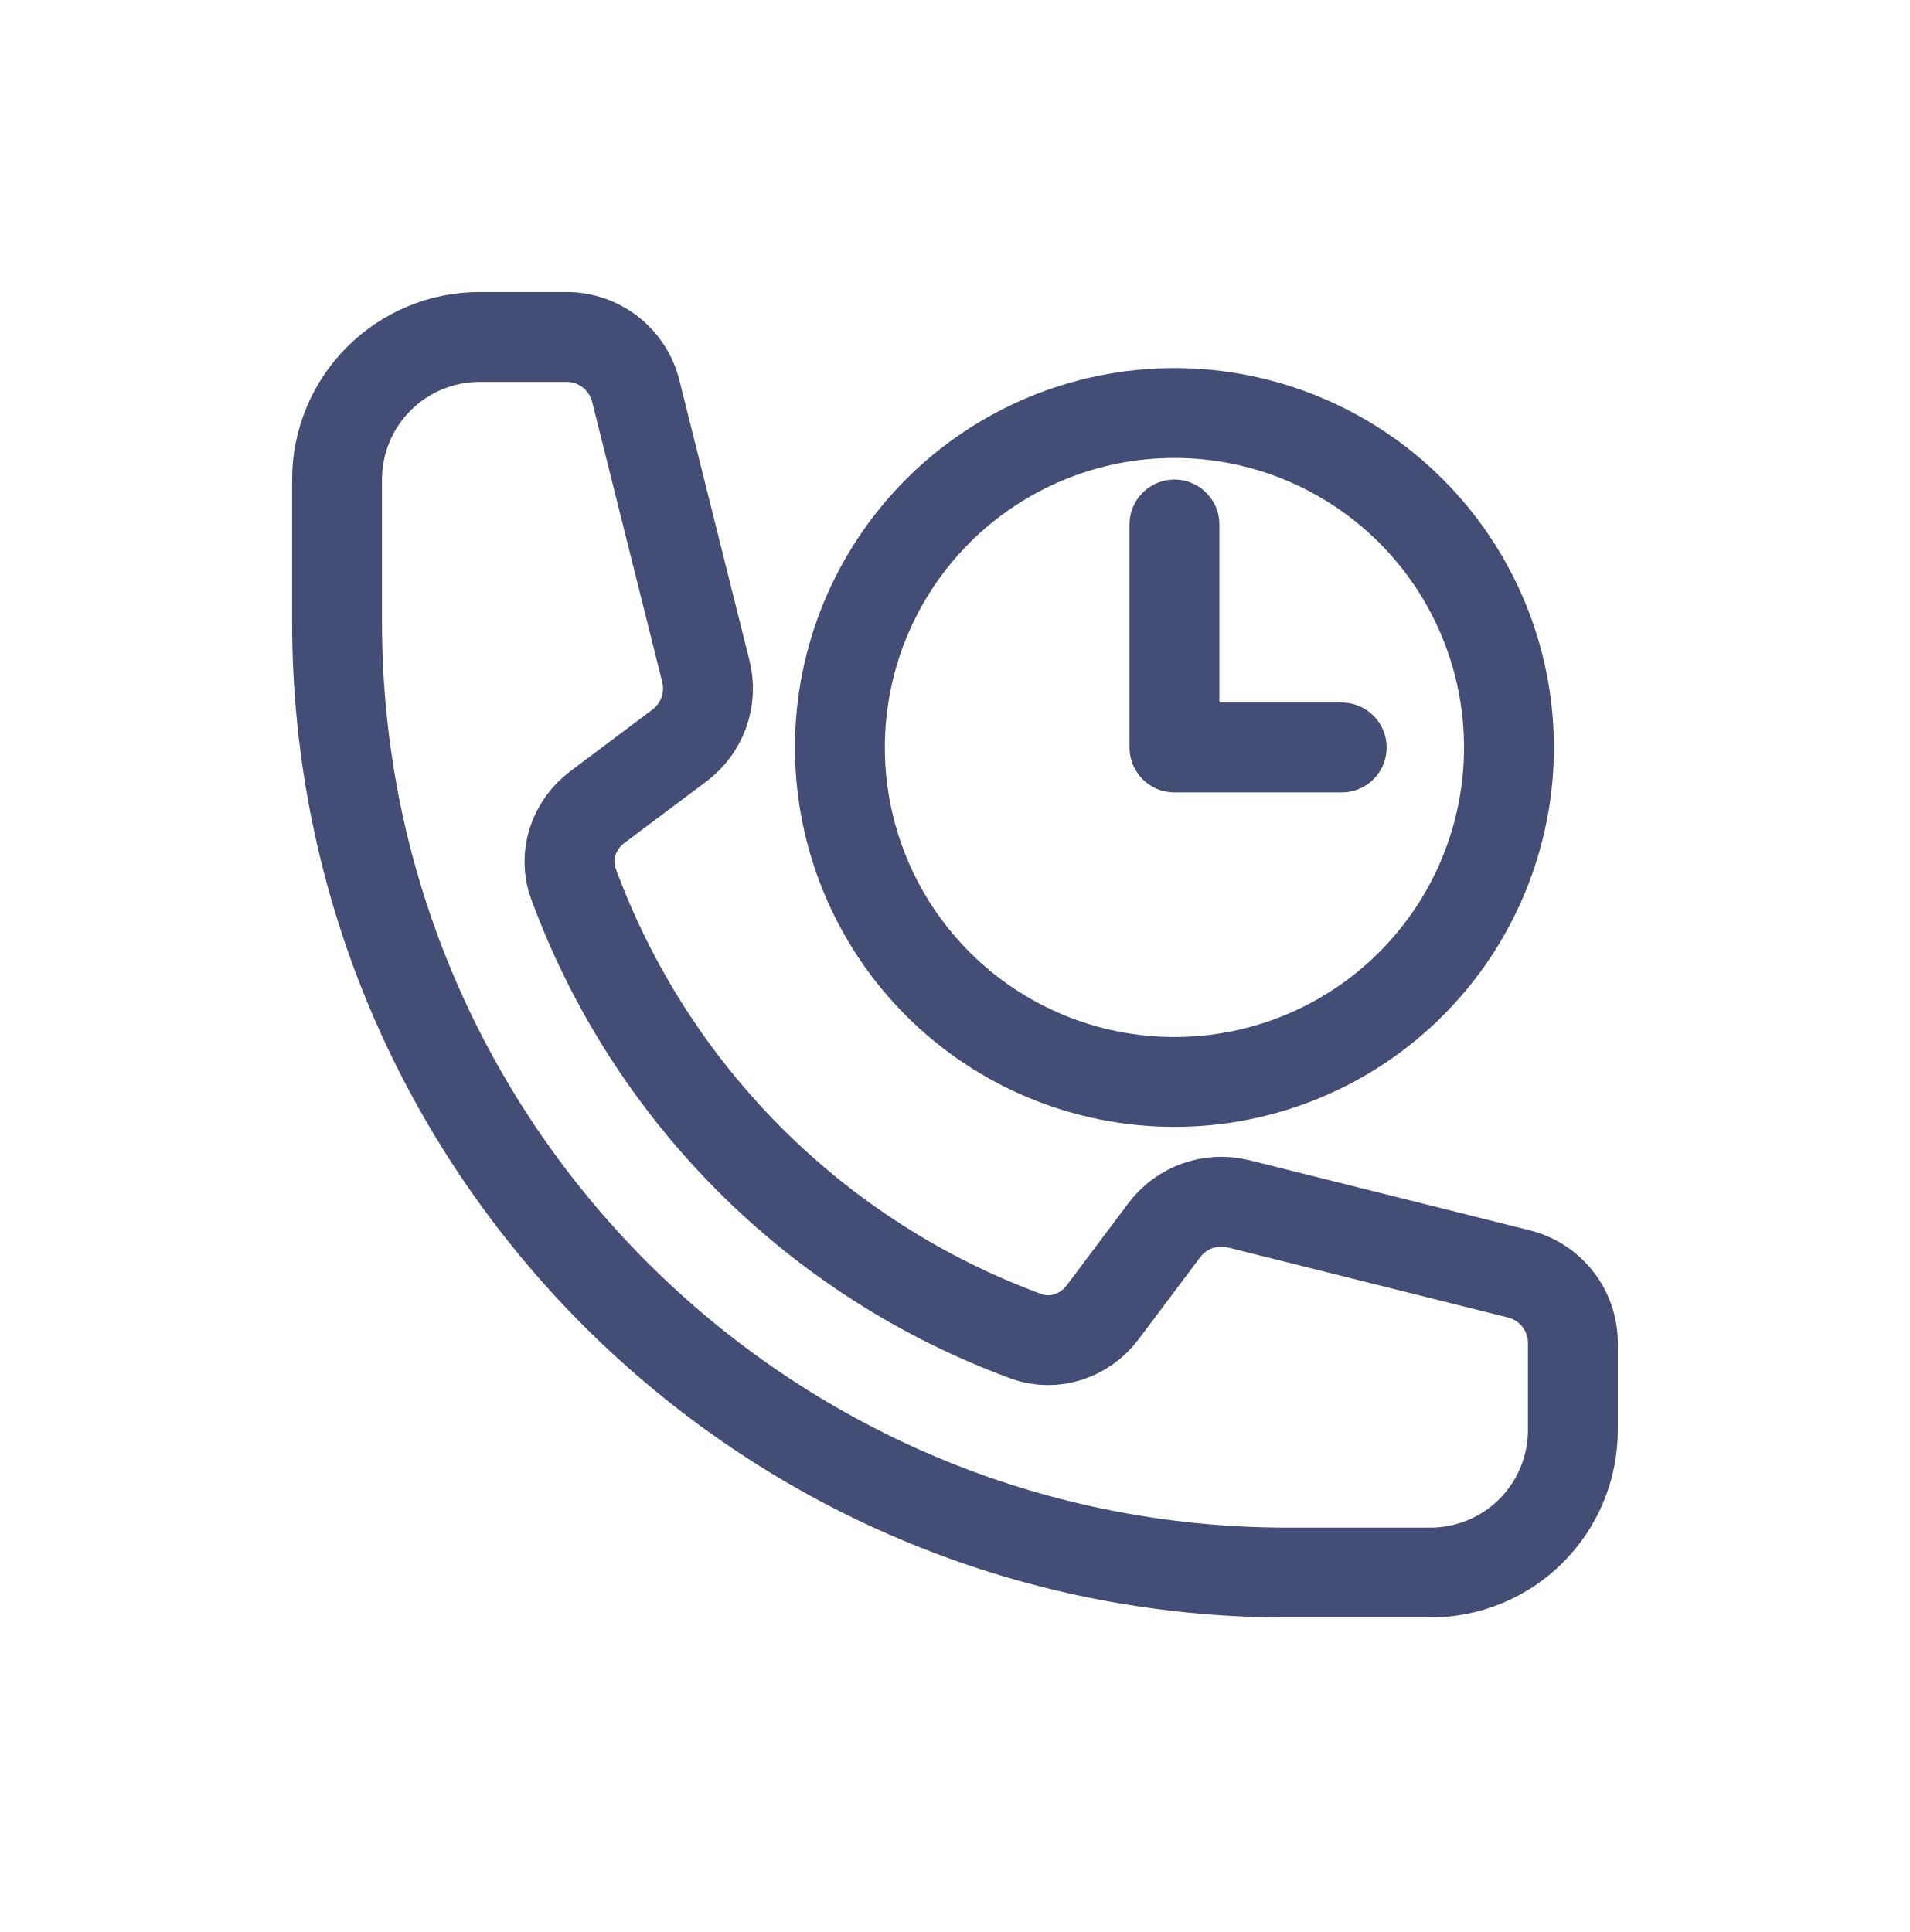
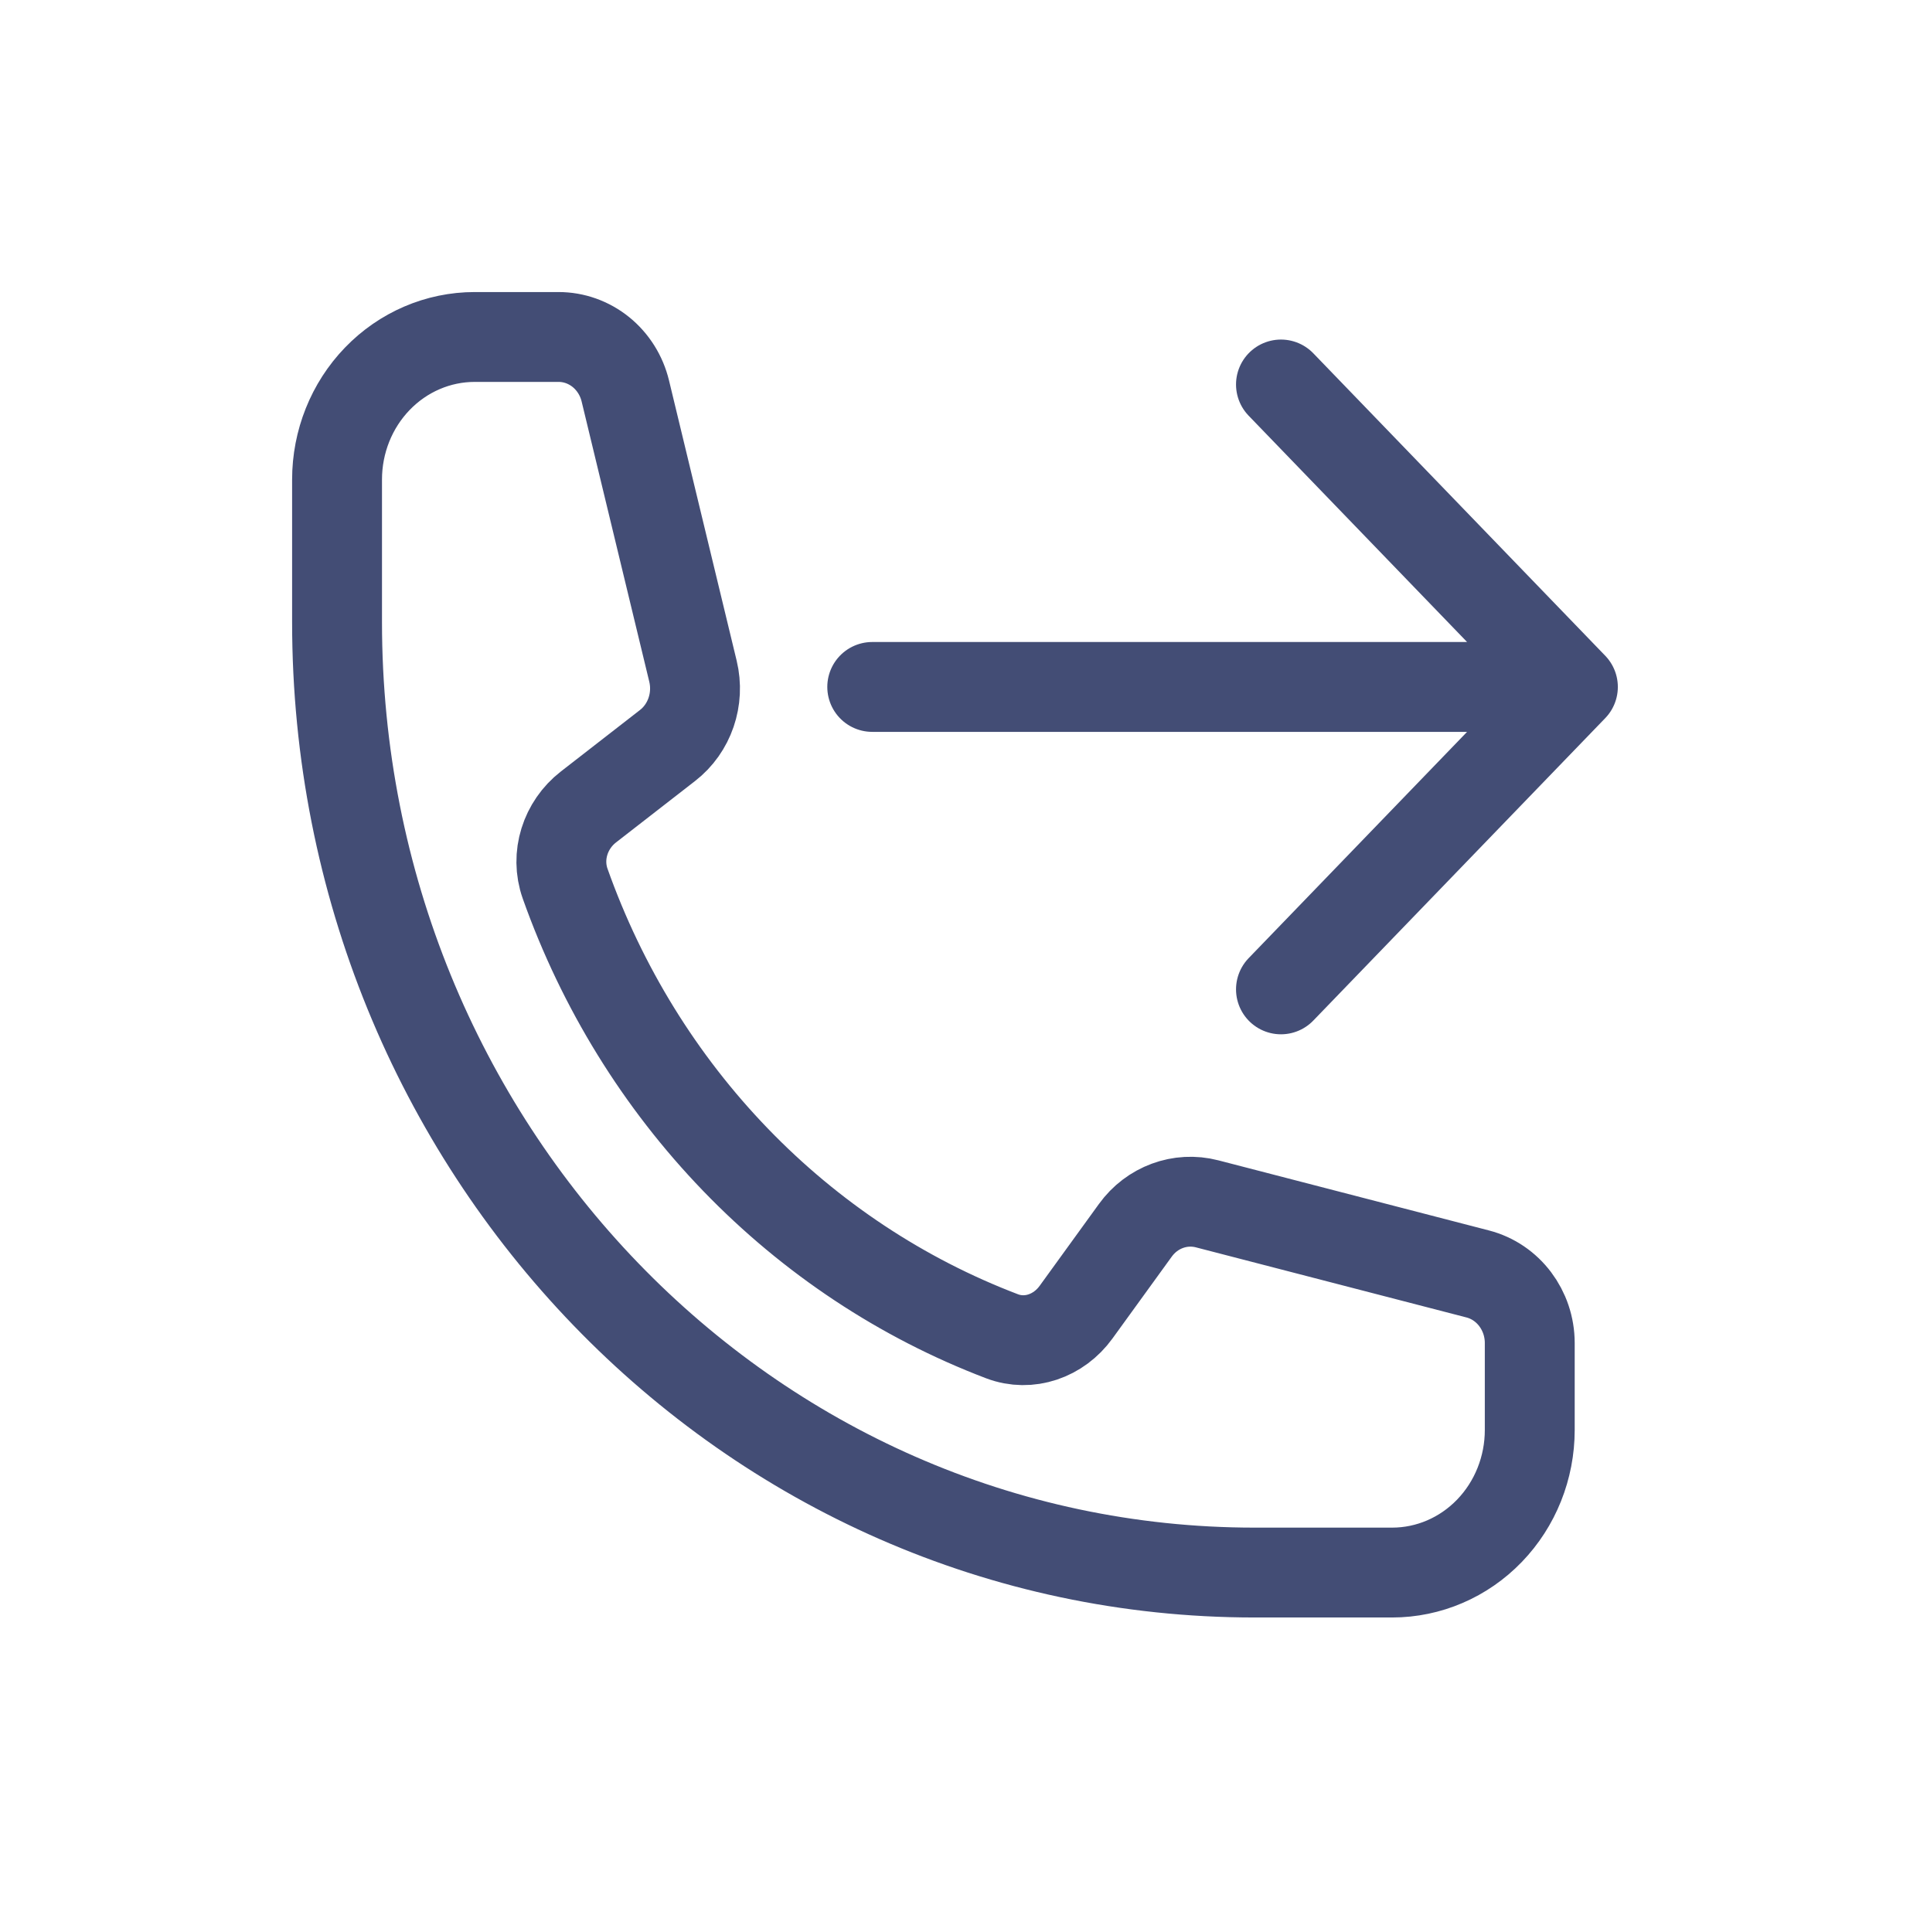
<svg xmlns="http://www.w3.org/2000/svg" width="85" height="86" viewBox="0 0 85 86" fill="none">
-   <path d="M15 27.692C15 51.057 33.943 70 57.308 70H63.654C65.337 70 66.951 69.331 68.141 68.141C69.331 66.951 70 65.337 70 63.654V59.784C70 58.329 69.01 57.059 67.597 56.707L55.122 53.587C53.881 53.277 52.578 53.743 51.813 54.764L49.077 58.41C48.282 59.471 46.908 59.939 45.665 59.482C41.047 57.785 36.854 55.104 33.375 51.625C29.896 48.146 27.215 43.953 25.518 39.335C25.061 38.092 25.529 36.718 26.59 35.923L30.236 33.187C31.26 32.422 31.723 31.116 31.413 29.878L28.293 17.403C28.121 16.717 27.725 16.108 27.168 15.672C26.61 15.237 25.923 15 25.216 15H21.346C19.663 15 18.049 15.669 16.859 16.859C15.669 18.049 15 19.663 15 21.346V27.692Z" stroke="#434D75" stroke-width="4" stroke-linecap="round" stroke-linejoin="round" />
-   <path d="M52.267 23.347V33.273H59.711M67.155 33.273C67.155 37.221 65.587 41.008 62.794 43.8C60.002 46.593 56.215 48.161 52.267 48.161C48.318 48.161 44.531 46.593 41.739 43.8C38.947 41.008 37.379 37.221 37.379 33.273C37.379 29.324 38.947 25.537 41.739 22.745C44.531 19.953 48.318 18.385 52.267 18.385C56.215 18.385 60.002 19.953 62.794 22.745C65.587 25.537 67.155 29.324 67.155 33.273Z" stroke="#434D75" stroke-width="4" stroke-linecap="round" stroke-linejoin="round" />
+   <path d="M15 27.692C15 51.057 33.281 70 55.831 70H61.956C63.58 70 65.138 69.331 66.286 68.141C67.435 66.951 68.08 65.337 68.08 63.654V59.784C68.08 58.329 67.125 57.059 65.761 56.707L53.721 53.587C52.524 53.277 51.266 53.743 50.528 54.764L47.888 58.41C47.12 59.471 45.795 59.939 44.594 59.482C40.138 57.785 36.091 55.104 32.734 51.625C29.376 48.146 26.789 43.953 25.151 39.335C24.71 38.092 25.162 36.718 26.185 35.923L29.705 33.187C30.693 32.422 31.139 31.116 30.84 29.878L27.829 17.403C27.663 16.717 27.281 16.108 26.743 15.672C26.205 15.237 25.542 15 24.859 15H21.125C19.5 15 17.942 15.669 16.794 16.859C15.645 18.049 15 19.663 15 21.346V27.692Z" stroke="#434D75" stroke-width="4" stroke-linecap="round" stroke-linejoin="round" />
+   <path d="M57.008 17.115L70 30.578M70 30.578L57.008 44.04M70 30.578H38.818" stroke="#434D75" stroke-width="4" stroke-linecap="round" stroke-linejoin="round" />
</svg>
